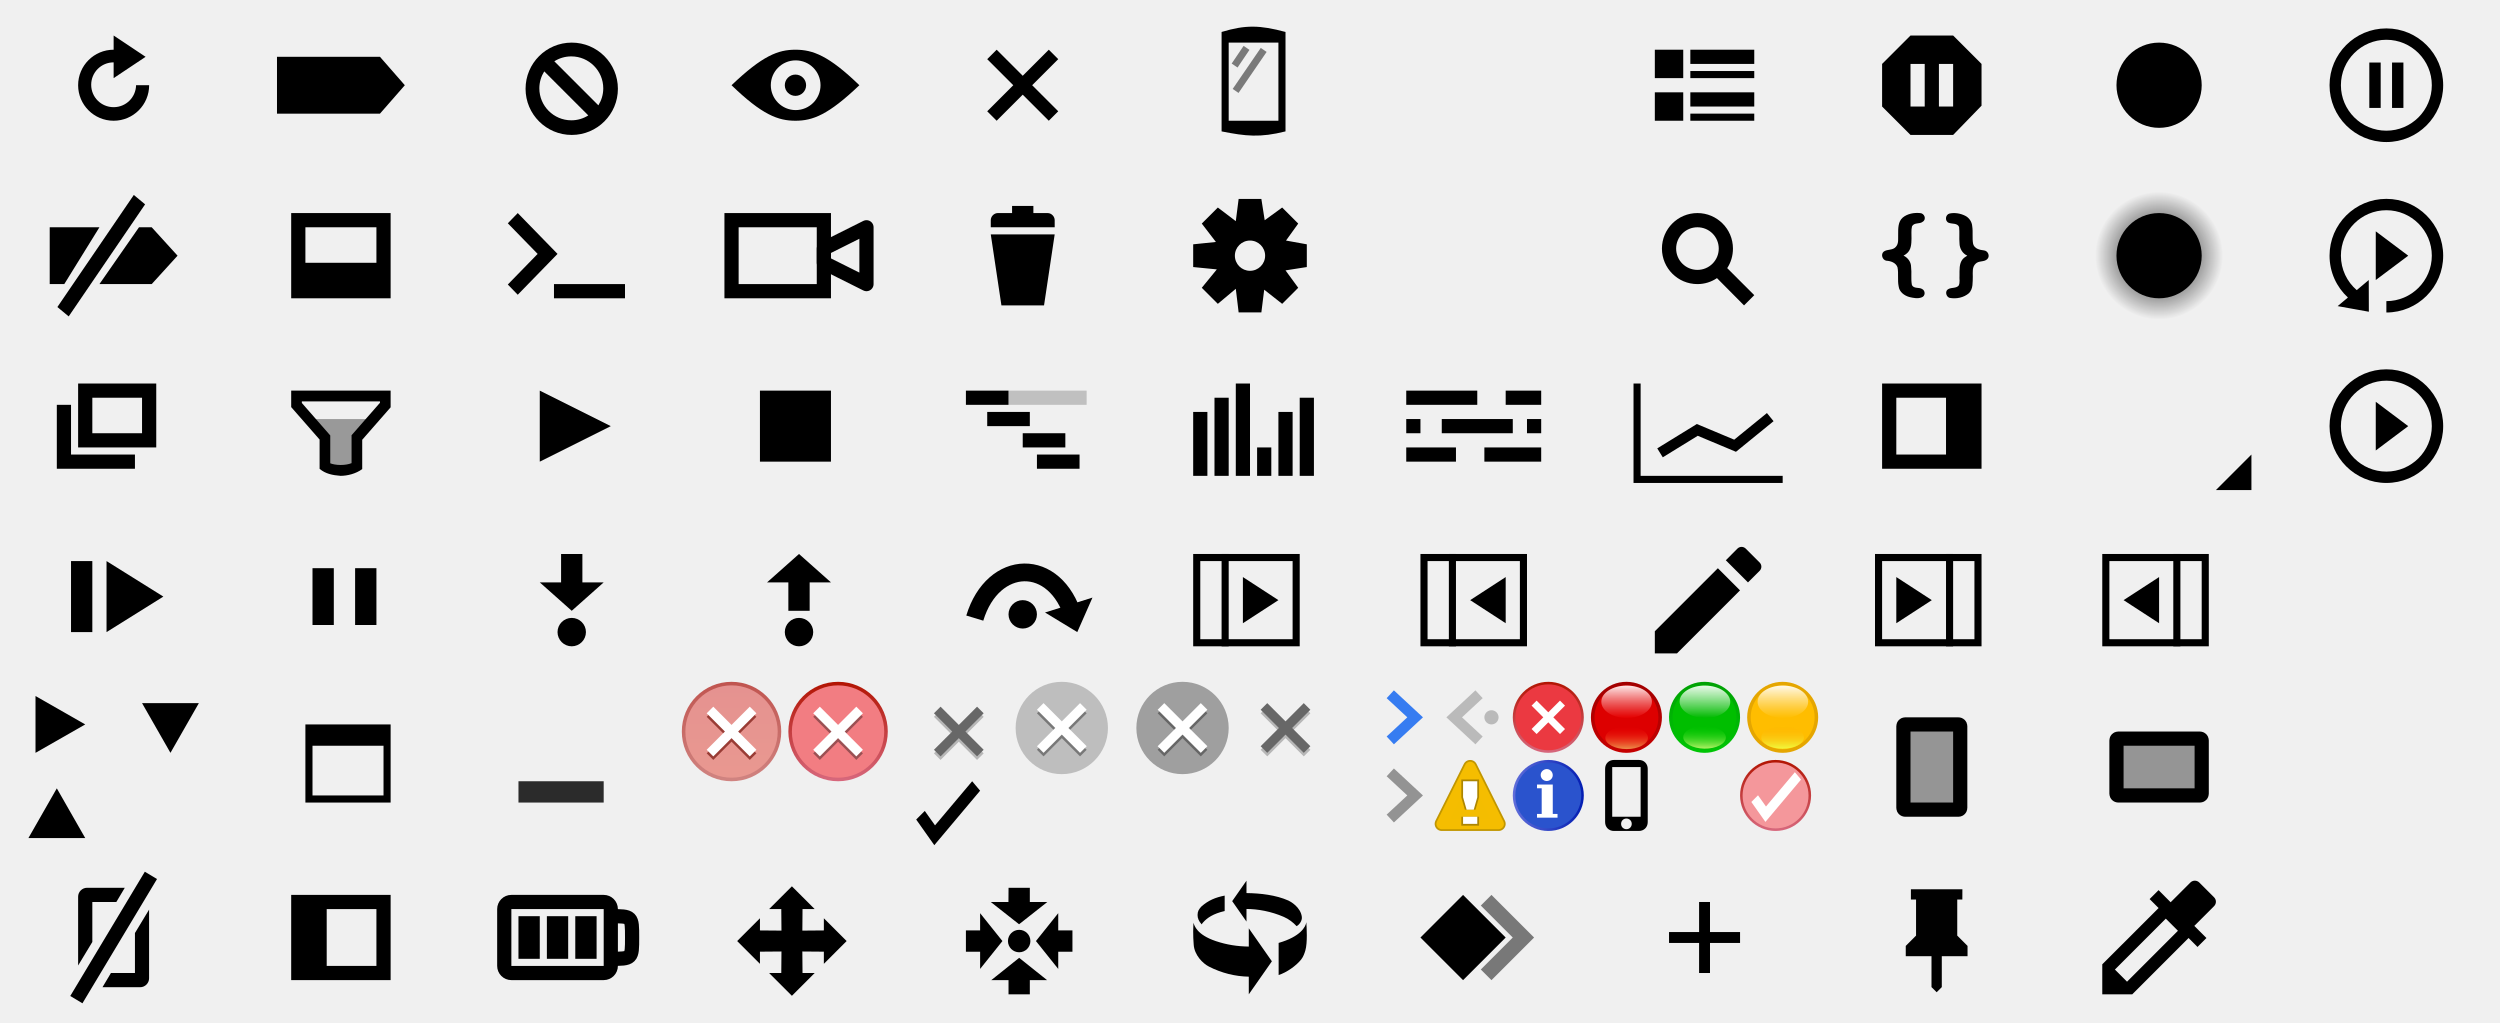
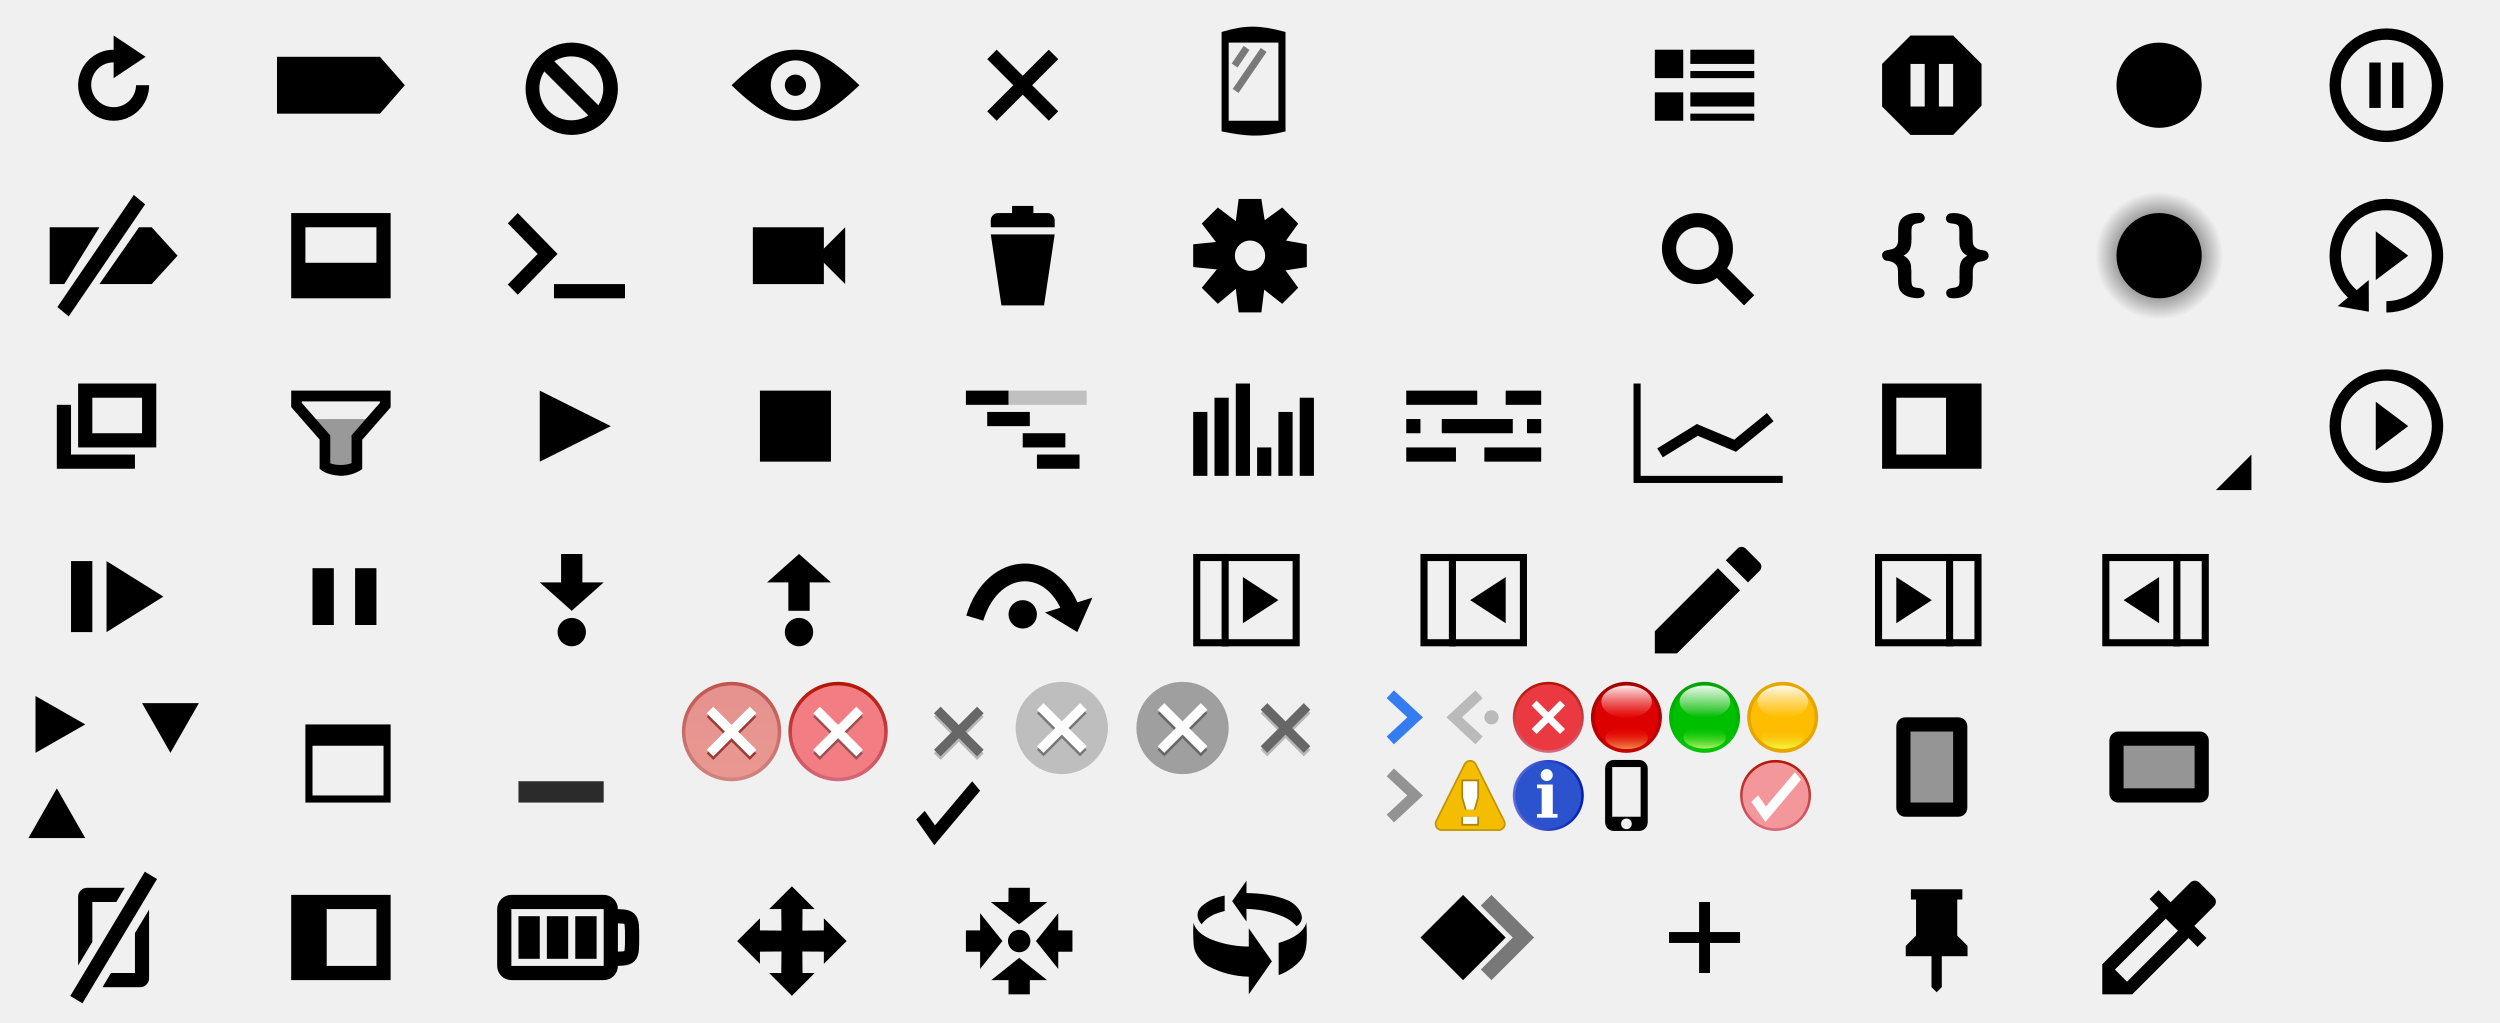
<svg xmlns="http://www.w3.org/2000/svg" xmlns:xlink="http://www.w3.org/1999/xlink" height="144" version="1.1" width="352" xml:space="preserve" id="svg3395">
  <defs id="defs3400">
    <linearGradient id="a">
      <stop offset="0" stop-color="#606eda" id="stop3403" />
      <stop offset="1" stop-color="#021db2" id="stop3405" />
    </linearGradient>
    <linearGradient id="b">
      <stop offset="0" stop-color="#e59290" id="stop3408" />
      <stop offset="1" stop-color="#e99890" id="stop3410" />
    </linearGradient>
    <linearGradient id="c">
      <stop offset="0" stop-color="#c0544f" id="stop3413" />
      <stop offset="1" stop-color="#d08481" id="stop3415" />
    </linearGradient>
    <linearGradient id="d">
      <stop offset="0" stop-color="#ffa801" stop-opacity="0" id="stop3418" />
      <stop offset="1" stop-color="#f0fb3d" id="stop3420" />
    </linearGradient>
    <linearGradient id="e">
      <stop offset="0" stop-color="#ffbd00" stop-opacity="0.65" id="stop3423" />
      <stop offset="1" stop-color="#fff" stop-opacity="0.91" id="stop3425" />
    </linearGradient>
    <linearGradient id="f">
      <stop offset="0" stop-color="#00d600" stop-opacity="0" id="stop3428" />
      <stop offset="1" stop-color="#d8fc7b" stop-opacity="0.81" id="stop3430" />
    </linearGradient>
    <linearGradient id="g">
      <stop offset="0" stop-color="#00ba00" id="stop3433" />
      <stop offset="1" stop-color="#fff" stop-opacity="0.91" id="stop3435" />
    </linearGradient>
    <linearGradient id="h">
      <stop offset="0" stop-color="#00a104" id="stop3438" />
      <stop offset="1" stop-color="#00c605" id="stop3440" />
    </linearGradient>
    <linearGradient id="i">
      <stop offset="0" stop-color="#f00" stop-opacity="0" id="stop3443" />
      <stop offset="1" stop-color="#f0cb68" stop-opacity="0.71" id="stop3445" />
    </linearGradient>
    <linearGradient id="j">
      <stop offset="0" stop-color="#e60000" stop-opacity="0.65" id="stop3448" />
      <stop offset="1" stop-color="#fff" stop-opacity="0.91" id="stop3450" />
    </linearGradient>
    <linearGradient id="k">
      <stop offset="0" stop-color="#a10000" id="stop3453" />
      <stop offset="1" stop-color="#c60000" id="stop3455" />
    </linearGradient>
    <linearGradient id="l">
      <stop offset="0" stop-color="#d7687d" id="stop3458" />
      <stop offset="1" stop-color="#b21402" id="stop3460" />
    </linearGradient>
    <radialGradient cx="0" cy="0" fx="0" fy="0" gradientTransform="matrix(18,0,0,-18,680,341)" gradientUnits="userSpaceOnUse" id="z" r="1" spreadMethod="pad">
      <stop offset="0" id="stop3463" />
      <stop offset="1" stop-opacity="0" id="stop3465" />
    </radialGradient>
    <radialGradient cx="0" cy="0" fx="0" fy="0" gradientTransform="matrix(9,0,0,9,304,36)" gradientUnits="userSpaceOnUse" id="A" r="1" spreadMethod="pad" xlink:href="#z" />
    <linearGradient gradientTransform="matrix(0,-0.5833333,-0.5833333,0,118,110)" gradientUnits="userSpaceOnUse" id="m" x1="0" x2="24" xlink:href="#l" y1="0" y2="0" />
    <linearGradient gradientTransform="matrix(0,1,-1,0,206,0)" gradientUnits="userSpaceOnUse" id="n" x1="96.5" x2="109.5" xlink:href="#b" y1="103" y2="103" />
    <linearGradient gradientTransform="matrix(0,1,-1,0,207,-17)" gradientUnits="userSpaceOnUse" id="o" x1="113" x2="127" xlink:href="#c" y1="104" y2="104" />
    <linearGradient gradientTransform="matrix(0,-0.4166667,-0.4166667,0,218,106)" gradientUnits="userSpaceOnUse" id="p" x1="0" x2="24" xlink:href="#l" y1="0" y2="0" />
    <linearGradient gradientTransform="matrix(0.7142857,0,0,0.7142857,132.2857,37.71429)" gradientUnits="userSpaceOnUse" id="q" x1="113" x2="127" xlink:href="#a" y1="104" y2="104" />
    <linearGradient gradientTransform="matrix(0,1.37931,-1.300813,0,363.0846,-218.3534)" gradientUnits="userSpaceOnUse" id="r" x1="227.875" x2="235.125" xlink:href="#k" y1="103.156" y2="103.156" />
    <linearGradient gradientTransform="matrix(0,-0.6293104,0.9268293,0,133.469,244.5285)" gradientUnits="userSpaceOnUse" id="s" x1="227.875" x2="235.125" xlink:href="#j" y1="103.156" y2="103.156" />
    <linearGradient gradientTransform="matrix(0,0.4396552,0.7804878,0,148.4874,2.120632)" gradientUnits="userSpaceOnUse" id="t" x1="227.875" x2="235.125" xlink:href="#i" y1="103.156" y2="103.156" />
    <linearGradient gradientTransform="matrix(-0.01506784,1.37921,-1.300718,-0.01421029,377.6654,-216.8212)" gradientUnits="userSpaceOnUse" id="u" x1="227.875" x2="235.125" xlink:href="#h" y1="103.156" y2="103.156" />
    <linearGradient gradientTransform="matrix(0.00687469,-0.6292645,0.9267618,0.01012483,142.8651,243.4433)" gradientUnits="userSpaceOnUse" id="v" x1="227.875" x2="235.125" xlink:href="#g" y1="103.156" y2="103.156" />
    <linearGradient gradientTransform="matrix(-0.00480288,0.4396232,0.780431,0.00852617,160.6027,1.160325)" gradientUnits="userSpaceOnUse" id="w" x1="227.875" x2="235.125" xlink:href="#f" y1="103.156" y2="103.156" />
    <linearGradient gradientTransform="matrix(0,-0.6293104,0.9268293,0,155.469,244.5285)" gradientUnits="userSpaceOnUse" id="x" x1="227.875" x2="235.125" xlink:href="#e" y1="103.156" y2="103.156" />
    <linearGradient gradientTransform="matrix(0,0.4396552,0.7804878,0,170.4433,2.076437)" gradientUnits="userSpaceOnUse" id="y" x1="227.875" x2="235.125" xlink:href="#d" y1="103.156" y2="103.156" />
    <linearGradient xlink:href="#l-0" id="linearGradient3239" gradientUnits="userSpaceOnUse" gradientTransform="matrix(0,-0.4166667,-0.4166667,0,250,117)" x1="0" y1="0" x2="24" y2="0" />
    <linearGradient id="l-0">
      <stop offset="0" stop-color="#d7687d" id="stop3458-8" />
      <stop offset="1" stop-color="#b21402" id="stop3460-8" />
    </linearGradient>
  </defs>
  <path d="M 57,12 53.5,8 39,8 l 0,8 14.5,0" id="path3481" />
  <path d="M 25,36 21.36,32 19.57,32 14,40 21.36,40 25,36 z" id="path3483" />
  <path d="M 7,32 7,40 9.05,40 14,32 7,32 z" id="path3485" />
  <path d="M 9.67,44.55 8.08,43.23 18.84,27.45 20.43,28.77 9.67,44.55 z" id="path3487" />
  <path d="m 16,5 0,2 c -2.76,0 -5,2.24 -5,5 0,2.76 2.24,5 5,5 2.76,0 5,-2.24 5,-5 l -1.84,0 c -0.04,1.72 -1.43,3.09 -3.16,3.09 -1.75,0 -3.16,-1.4 -3.16,-3.15 0,-1.75 1.41,-3.16 3.16,-3.16 L 16,11 20.5,8 16,5 z" id="path3489" />
  <path d="m 53,37 -10,0 0,-5 10,0 0,5 z m -12,5 14,0 0,-12 -14,0 0,12 z" id="path3491" />
  <path d="m 10,57 -2,0 0,9 11,0 0,-2 -9,0 z" id="path3493" />
  <path d="m 13,56 7,0 0,5 -7,0 z m -2,-2 0,9 11,0 0,-9 z" id="path3495" />
  <path d="m 71.5,31.44 4.2,4.31 -4.2,4.31 1.4,1.44 5.6,-5.75 L 72.9,30 z" id="path3499" />
  <path d="m 88,42 -10,0 0,-2 10,0 0,2 z" id="path3503" />
  <path d="m 80.44,16.94 c -2.48,0 -4.5,-2.02 -4.5,-4.5 0,-0.88 0.26,-1.7 0.69,-2.39 l 6.2,6.2 c -0.69,0.44 -1.51,0.69 -2.39,0.69 m 4.5,-4.5 c 0,0.88 -0.26,1.7 -0.69,2.39 l -6.2,-6.2 c 0.69,-0.44 1.51,-0.69 2.39,-0.69 2.48,0 4.5,2.02 4.5,4.5 M 80.5,6 C 76.91,6 74,8.91 74,12.5 74,16.09 76.91,19 80.5,19 84.09,19 87,16.09 87,12.5 87,8.91 84.09,6 80.5,6" id="path3505" />
  <path d="m 117,65 -10,0 0,-10 10,0 0,10 z" id="path3507" />
  <path d="M 149,8.33 147.67,7 144,10.67 140.33,7 139,8.33 142.67,12 139,15.67 140.33,17 144,13.33 147.67,17 149,15.67 145.33,12 149,8.33 z" id="path3509" />
  <path d="m 44,59 2,3 0,4 4,0 0,-4 2,-3 z" id="path3511" style="opacity:0.5;fill:#424242" />
  <path d="m 46.5,65.23 c 0.32,0.13 0.84,0.24 1.47,0.24 0.59,0 1.14,-0.1 1.53,-0.26 l 0,-3.93 4,-4.57 0,-0.19 -11,0 0,0.22 4,4.57 0,3.93 z M 47.97,67 C 46.81,66.91 45.82,66.71 45,66.01 l 0,-4.12 -4,-4.57 0,-2.32 14,0 0,2.35 -4,4.57 0,4.13 c -0.92,0.67 -2.1,0.94 -3.03,0.95" id="path3513" />
  <path d="M 86,60 76,55 76,65" id="path3515" />
  <path d="m 153,57 -11,0 0,-2 11,0 0,2 z" id="path3517" style="opacity:0.2" />
  <path d="m 142,57 -6,0 0,-2 6,0 0,2 z" id="path3519" />
  <path d="m 145,60 -6,0 0,-2 6,0 0,2 z" id="path3521" />
  <path d="m 150,63 -6,0 0,-2 6,0 0,2 z" id="path3523" />
  <path d="m 152,66 -6,0 0,-2 6,0 0,2 z" id="path3525" />
  <path d="m 170,67 -2,0 0,-9 2,0 0,9 z" id="path3527" />
  <path d="m 173,67 -2,0 0,-11 2,0 0,11 z" id="path3529" />
  <path d="m 176,67 -2,0 0,-13 2,0 0,13 z" id="path3531" />
  <path d="m 179,67 -2,0 0,-4 2,0 0,4 z" id="path3533" />
  <path d="m 182,67 -2,0 0,-9 2,0 0,9 z" id="path3535" />
  <path d="m 185,67 -2,0 0,-11 2,0 0,11 z" id="path3537" />
  <path d="m 208,57 -10,0 0,-2 10,0 0,2 z" id="path3539" />
  <path d="m 217,57 -5,0 0,-2 5,0 0,2 z" id="path3541" />
  <path d="m 200,61 -2,0 0,-2 2,0 0,2 z" id="path3543" />
  <path d="m 213,61 -10,0 0,-2 10,0 0,2 z" id="path3545" />
  <path d="m 217,61 -2,0 0,-2 2,0 0,2 z" id="path3547" />
  <path d="m 205,65 -7,0 0,-2 7,0 0,2 z" id="path3549" />
  <path d="m 217,65 -8,0 0,-2 8,0 0,2 z" id="path3551" />
  <path d="m 274,64 -7,0 0,-8 7,0 0,8 z m -9,2 14,0 0,-12 -14,0 0,12 z" id="path3553" />
  <path d="m 298,12 c 0,3.31 2.69,6 6,6 3.31,0 6,-2.69 6,-6 0,-3.31 -2.69,-6 -6,-6 -3.31,0 -6,2.69 -6,6" id="path3555" />
  <path d="m 295,36 c 0,4.97 4.03,9 9,9 l 0,0 c 4.97,0 9,-4.03 9,-9 l 0,0 c 0,-4.97 -4.03,-9 -9,-9 l 0,0 c -4.97,0 -9,4.03 -9,9" id="path3557" style="fill:url(#A)" />
  <path d="m 298,36 c 0,3.31 2.69,6 6,6 3.31,0 6,-2.69 6,-6 0,-3.31 -2.69,-6 -6,-6 -3.31,0 -6,2.69 -6,6" id="path3559" />
  <path d="m 239,30 c -2.76,0 -5,2.24 -5,5 0,2.76 2.24,5 5,5 1.03,0 1.96,-0.31 2.75,-0.84 L 245.56,43 247,41.56 243.19,37.75 C 243.71,36.96 244,36.02 244,35 c 0,-2.76 -2.24,-5 -5,-5 z m 0,2 c 1.66,0 3,1.34 3,3 0,1.66 -1.34,3 -3,3 -1.66,0 -3,-1.34 -3,-3 0,-1.66 1.34,-3 3,-3 z" id="path3561" />
  <path d="m 233.73,63.76 5.25,-3.23 5.32,2.23 4.95,-4.03" stroke-miterlimit="10" id="path3563" style="fill:none;stroke:#000000;stroke-width:1.48;stroke-miterlimit:10" />
  <path d="m 231,67 0,-13 -1,0 0,14 21,0 0,-1 z" id="path3565" />
  <path d="m 237,11 -4,0 0,-4 4,0 0,4 z" id="path3567" />
  <path d="m 247,9 -9,0 0,-2 9,0 0,2 z" id="path3569" />
  <path d="m 247,11 -9,0 0,-1 9,0 0,1 z" id="path3571" />
  <path d="m 247,15 -9,0 0,-2 9,0 0,2 z" id="path3573" />
  <path d="m 237,17 -4,0 0,-4 4,0 0,4 z" id="path3575" />
  <path d="m 247,17 -9,0 0,-1 9,0 0,1 z" id="path3577" />
  <path d="m 176,38.13 c -1.18,0 -2.13,-0.96 -2.13,-2.13 0,-1.18 0.96,-2.13 2.13,-2.13 1.18,0 2.13,0.96 2.13,2.13 0,1.18 -0.96,2.13 -2.13,2.13 m 8,-3.73 -2.93,-0.53 1.72,-2.39 -2.26,-2.26 -2.46,1.79 -0.47,-3 -3.2,0 -0.4,3.13 -2.53,-1.92 -2.26,2.26 1.99,2.59 -3.2,0.33 0,3.2 3.33,0.33 -2.12,2.59 2.26,2.26 2.53,-2.12 0.4,3.33 3.2,0 0.4,-3.2 2.53,1.99 2.26,-2.26 -1.79,-2.45 3,-0.47 0,-3.2 z" id="path3579" />
  <path d="m 268.01,35.99 c 0.61,0.28 1.07,0.9 1.07,1.58 0.11,0.85 -0.05,1.72 0.12,2.57 0.27,0.54 1,0.28 1.43,0.55 0.49,0.24 0.48,1.01 -0.06,1.18 -0.56,0.22 -1.18,0.08 -1.74,-0.05 -0.71,-0.2 -1.41,-0.72 -1.5,-1.5 -0.18,-0.89 0.01,-1.8 -0.16,-2.68 -0.22,-0.64 -0.94,-0.9 -1.57,-0.93 -0.58,-0.1 -0.83,-0.94 -0.35,-1.3 0.51,-0.35 1.26,-0.14 1.69,-0.66 0.44,-0.48 0.29,-1.18 0.32,-1.78 0,-0.81 -0.02,-1.77 0.65,-2.34 0.66,-0.54 1.58,-0.71 2.41,-0.63 0.63,0 0.98,0.87 0.4,1.22 -0.44,0.37 -1.2,0.06 -1.51,0.65 -0.14,0.56 -0.05,1.15 -0.07,1.73 -0.01,0.75 -0.05,1.64 -0.72,2.13 -0.12,0.1 -0.26,0.19 -0.4,0.26" id="path3581" />
  <path d="m 276.98,35.99 c -0.67,-0.3 -1.08,-1.02 -1.08,-1.75 -0.07,-0.76 0.03,-1.52 -0.06,-2.28 -0.24,-0.58 -0.98,-0.4 -1.46,-0.59 -0.59,-0.24 -0.48,-1.18 0.14,-1.31 0.73,-0.15 1.52,-0.01 2.18,0.32 0.56,0.28 0.95,0.86 0.99,1.48 0.13,0.83 -0.03,1.68 0.13,2.5 0.2,0.68 0.94,0.83 1.54,0.9 0.56,0.07 0.86,0.8 0.46,1.21 -0.44,0.46 -1.2,0.2 -1.65,0.66 -0.51,0.46 -0.4,1.21 -0.4,1.83 -0.03,0.78 0.06,1.69 -0.52,2.3 -0.74,0.65 -1.8,0.86 -2.75,0.68 -0.52,-0.16 -0.69,-1.01 -0.15,-1.25 0.44,-0.23 1.02,-0.08 1.41,-0.45 0.26,-0.45 0.09,-0.98 0.14,-1.47 0.01,-0.76 -0.07,-1.63 0.43,-2.26 0.18,-0.21 0.42,-0.37 0.66,-0.51" id="path3583" />
  <path d="m 275,15 -2,0 0,-6 2,0 z m -4,0 -2,0 0,-6 2,0 z m 4,-10 -6,0 -4,4 0,6 4,4 6,0 4,-4.12 0,-5.88 z" id="path3585" />
  <path d="m 112.03,15.5 c -1.93,0 -3.5,-1.57 -3.5,-3.5 0,-1.93 1.57,-3.5 3.5,-3.5 1.93,0 3.5,1.57 3.5,3.5 0,1.93 -1.57,3.5 -3.5,3.5 M 112,7 c -2.44,0 -4.63,0.83 -9,5 4.31,4.17 6.56,5 9,5 2.44,0 4.63,-0.83 9,-5 -4.31,-4.17 -6.56,-5 -9,-5" id="path3587" />
  <path d="m 110.5,12 c 0,0.83 0.67,1.5 1.5,1.5 0.83,0 1.5,-0.67 1.5,-1.5 0,-0.83 -0.67,-1.5 -1.5,-1.5 -0.83,0 -1.5,0.67 -1.5,1.5" id="path3589" />
  <path d="m 139.5,33 9,0 -1.5,10 -6,0" id="path3591" />
  <path d="m 147.5,30 -2,0 0,-1 -3,0 0,1 -2,0 c -0.55,0 -1,0.48 -1,1 l 0,1 1,0 7,0 1,0 0,-1 c 0,-0.52 -0.45,-1 -1,-1" id="path3593" />
  <path d="m 317,69 0,-5 -5,5 5,0 z" id="path3595" />
  <path d="m 23,84 -8,-5 0,10" id="path3597" />
  <path d="m 13,89 -3,0 0,-10 3,0 0,10 z" id="path3599" />
  <path d="m 47,88 -3,0 0,-8 3,0 0,8 z" id="path3601" />
  <path d="m 53,88 -3,0 0,-8 3,0 0,8 z" id="path3603" />
  <path d="m 78.5,89 c 0,1.1 0.9,2 2,2 1.1,0 2,-0.9 2,-2 0,-1.1 -0.9,-2 -2,-2 -1.1,0 -2,0.9 -2,2" id="path3605" />
  <path d="m 79,78 0,4 -3,0 4.5,4 4.5,-4 -3,0 0,-4 -3,0 z" id="path3607" />
  <path d="m 110.5,89 c 0,1.1 0.9,2 2,2 1.1,0 2,-0.9 2,-2 0,-1.1 -0.9,-2 -2,-2 -1.1,0 -2,0.9 -2,2" id="path3609" />
  <path d="m 112.5,78 -4.5,4 3,0 0,4 3,0 0,-4 3,0 -4.5,-4 z" id="path3611" />
  <path d="m 142,86.5 c 0,1.1 0.9,2 2,2 1.1,0 2,-0.9 2,-2 0,-1.1 -0.9,-2 -2,-2 -1.1,0 -2,0.9 -2,2" id="path3613" />
  <path d="m 137.25,87.03 c 2.55,-8.43 11.4,-8.73 13.94,0" id="path3615" style="fill:none;stroke:#000000;stroke-width:2.5" />
  <path d="m 151.68,89 -4.54,-2.76 6.68,-2.1" id="path3617" />
  <path d="m 12,102 -7,-4 0,8" id="path3619" />
  <path d="m 24,106 4,-7 -8,0" id="path3621" />
  <path d="m 8,111 4,7 -8,0" id="path3623" />
  <path d="m 54,105 0,7 -10,0 0,-7 z m 1,8 0,-11 -12,0 0,11 z" id="path3625" />
  <rect height="3" ry="0" width="12" x="73" y="110" id="rect3627" style="opacity:0.82" />
  <rect height="12" width="14" x="168.5" y="78.5" id="rect3629" style="fill:none;stroke:#000000" />
  <path d="m 180,84.5 -5,-3.25 0,6.5" id="path3631" />
  <rect height="13" width="1" x="172" y="78" id="rect3633" />
  <rect height="12" width="14" x="200.5" y="78.5" id="rect3635" style="fill:none;stroke:#000000" />
  <path d="m 207,84.5 5,-3.25 0,6.5" id="path3637" />
  <rect height="13" width="1" x="204" y="78" id="rect3639" />
  <rect height="12" width="14" x="264.5" y="78.5" id="rect3641" style="fill:none;stroke:#000000" />
  <path d="m 272,84.5 -5,-3.25 0,6.5" id="path3643" />
  <rect height="13" width="1" x="274" y="78" id="rect3645" />
  <rect height="12" width="14" x="296.5" y="78.5" id="rect3647" style="fill:none;stroke:#000000" />
  <path d="m 299,84.5 5,-3.25 0,6.5" id="path3649" />
  <rect height="13" width="1" x="306" y="78" id="rect3651" />
  <path d="m 118,96 c -3.87,0 -7,3.13 -7,7 0,3.87 3.13,7 7,7 3.87,0 7,-3.13 7,-7 0,-3.87 -3.13,-7 -7,-7" id="path3653" style="fill:url(#m)" />
  <path d="m 111.5,103 c 0,3.59 2.91,6.5 6.5,6.5 3.59,0 6.5,-2.91 6.5,-6.5 0,-3.59 -2.91,-6.5 -6.5,-6.5 -3.59,0 -6.5,2.91 -6.5,6.5" id="path3655" style="fill:#f27d82" />
  <path d="m 121.5,100.93 -0.93,-0.93 -2.57,2.57 -2.57,-2.57 -0.93,0.93 2.57,2.57 -2.57,2.57 0.93,0.93 2.57,-2.57 2.57,2.57 0.93,-0.93 -2.57,-2.57 2.57,-2.57 z" id="path3657" style="fill-opacity:0.36" />
  <path d="m 121.5,100.43 -0.93,-0.93 -2.57,2.57 -2.57,-2.57 -0.93,0.93 2.57,2.57 -2.57,2.57 0.93,0.93 2.57,-2.57 2.57,2.57 0.93,-0.93 -2.57,-2.57 2.57,-2.57 z" id="path3659" style="fill:#ffffff" />
  <path d="m 138.5,100.93 -0.93,-0.93 -2.57,2.57 -2.57,-2.57 -0.93,0.93 2.57,2.57 -2.57,2.57 0.93,0.93 2.57,-2.57 2.57,2.57 0.93,-0.93 -2.57,-2.57 2.57,-2.57 z" id="path3661" style="fill-opacity:0.24" />
  <path d="m 138.5,100.43 -0.93,-0.93 -2.57,2.57 -2.57,-2.57 -0.93,0.93 2.57,2.57 -2.57,2.57 0.93,0.93 2.57,-2.57 2.57,2.57 0.93,-0.93 -2.57,-2.57 2.57,-2.57 z" id="path3663" style="fill:#676767" />
  <path d="m 103,110 c 3.87,0 7,-3.13 7,-7 0,-3.87 -3.13,-7 -7,-7 -3.87,0 -7,3.13 -7,7 0,3.87 3.13,7 7,7" id="path3665" style="fill:url(#o)" />
  <path d="m 103,96.5 c -3.59,0 -6.5,2.91 -6.5,6.5 0,3.59 2.91,6.5 6.5,6.5 3.59,0 6.5,-2.91 6.5,-6.5 0,-3.59 -2.91,-6.5 -6.5,-6.5" id="path3667" style="fill:url(#n)" />
  <path d="m 106.5,100.93 -0.93,-0.93 -2.57,2.57 -2.57,-2.57 -0.93,0.93 2.57,2.57 -2.57,2.57 0.93,0.93 2.57,-2.57 2.57,2.57 0.93,-0.93 -2.57,-2.57 2.57,-2.57 z" id="path3669" style="fill:#993c35" />
  <path d="m 106.5,100.43 -0.93,-0.93 -2.57,2.57 -2.57,-2.57 -0.93,0.93 2.57,2.57 -2.57,2.57 0.93,0.93 2.57,-2.57 2.57,2.57 0.93,-0.93 -2.57,-2.57 2.57,-2.57 z" id="path3671" style="fill:#ffffff" />
  <path d="m 143,102.5 c 0,3.59 2.91,6.5 6.5,6.5 3.59,0 6.5,-2.91 6.5,-6.5 0,-3.59 -2.91,-6.5 -6.5,-6.5 -3.59,0 -6.5,2.91 -6.5,6.5" id="path3673" style="fill:#bebebe" />
  <path d="m 153,100.43 -0.93,-0.93 -2.57,2.57 -2.57,-2.57 -0.93,0.93 2.57,2.57 -2.57,2.57 0.93,0.93 2.57,-2.57 2.57,2.57 0.93,-0.93 -2.57,-2.57 2.57,-2.57 z" id="path3675" style="fill-opacity:0.37" />
  <path d="M 153,99.93 152.07,99 149.5,101.57 146.93,99 146,99.93 l 2.57,2.57 -2.57,2.57 0.93,0.93 2.57,-2.57 2.57,2.57 0.93,-0.93 -2.57,-2.57 2.57,-2.57 z" id="path3677" style="fill:#ffffff" />
  <path d="m 160,102.5 c 0,3.59 2.91,6.5 6.5,6.5 3.59,0 6.5,-2.91 6.5,-6.5 0,-3.59 -2.91,-6.5 -6.5,-6.5 -3.59,0 -6.5,2.91 -6.5,6.5" id="path3679" style="fill:#9f9f9f" />
  <path d="m 170,100.43 -0.93,-0.93 -2.57,2.57 -2.57,-2.57 -0.93,0.93 2.57,2.57 -2.57,2.57 0.93,0.93 2.57,-2.57 2.57,2.57 0.93,-0.93 -2.57,-2.57 2.57,-2.57 z" id="path3681" style="fill-opacity:0.36" />
  <path d="M 170,99.93 169.07,99 166.5,101.57 163.93,99 163,99.93 l 2.57,2.57 -2.57,2.57 0.93,0.93 2.57,-2.57 2.57,2.57 0.93,-0.93 -2.57,-2.57 2.57,-2.57 z" id="path3683" style="fill:#ffffff" />
  <path d="m 184.5,100.43 -0.93,-0.93 -2.57,2.57 -2.57,-2.57 -0.93,0.93 2.57,2.57 -2.57,2.57 0.93,0.93 2.57,-2.57 2.57,2.57 0.93,-0.93 -2.57,-2.57 2.57,-2.57 z" id="path3685" style="fill-opacity:0.24" />
  <path d="M 184.5,99.93 183.57,99 181,101.57 178.43,99 l -0.93,0.93 2.57,2.57 -2.57,2.57 0.93,0.93 2.57,-2.57 2.57,2.57 0.93,-0.93 -2.57,-2.57 2.57,-2.57 z" id="path3687" style="fill:#676767" />
  <path d="m 131.65,116.21 -1.44,-2.03 -1.21,1.21 2.55,3.61 6.45,-7.67 -1.12,-1.33 z" id="path3689" />
  <path d="m 195.75,97.75 3.5,3.25 -3.5,3.25" id="path3691" style="fill:none;stroke:#367cf1;stroke-width:1.5" />
  <path d="m 195.75,108.75 3.5,3.25 -3.5,3.25" id="path3693" style="fill:none;stroke:#939393;stroke-width:1.5" />
  <path d="m 209,101 c 0,0.55 0.45,1 1,1 0.55,0 1,-0.45 1,-1 0,-0.55 -0.45,-1 -1,-1 -0.55,0 -1,0.45 -1,1" id="path3695" style="fill:#bababa" />
  <path d="m 208.25,97.75 -3.5,3.25 3.5,3.25" id="path3697" style="fill:none;stroke:#bababa;stroke-width:1.5" />
  <path d="m 218,96 c -2.76,0 -5,2.24 -5,5 0,2.76 2.24,5 5,5 2.76,0 5,-2.24 5,-5 0,-2.76 -2.24,-5 -5,-5" id="path3699" style="fill:url(#p)" />
  <path d="m 213.36,101 c 0,2.56 2.08,4.64 4.64,4.64 2.56,0 4.64,-2.08 4.64,-4.64 0,-2.56 -2.08,-4.64 -4.64,-4.64 -2.56,0 -4.64,2.08 -4.64,4.64" id="path3701" style="fill:#eb3941" />
  <path d="m 216,99 4,4" id="path3703" style="stroke:#ffffff" />
  <path d="m 220,99 -4,4" id="path3705" style="stroke:#ffffff" />
  <path d="m 203,116 4,-8 4,8 z" id="path3707" style="stroke:#c19600;stroke-width:2;stroke-linejoin:round" />
  <path d="m 203,116 4,-8 4,8 z" id="path3709" style="fill:#f4bd00;stroke:#f5bd00;stroke-width:1.5;stroke-linejoin:round" />
  <path d="m 205.75,109.75 2.5,0 0,2.5 -0.5,1.75 -1.5,0 -0.5,-1.75 0,-2.5 m 0,5.25 2.5,0 0,1.25 -2.5,0" id="path3711" style="fill:#ad8601" />
  <path d="m 206,110 2,0 0,2.25 -0.5,1.75 -1,0 -0.5,-1.75 0,-2.25 m 0,5 2,0 0,1 -2,0" id="path3713" style="fill:#ffffff" />
  <path d="m 229,106 c -2.76,0 -5,-2.24 -5,-5 0,-2.76 2.24,-5 5,-5 2.76,0 5,2.24 5,5 0,2.76 -2.24,5 -5,5 z" id="path3715" style="fill:url(#r)" />
  <path d="m 233.5,101 c 0,2.49 -2.01,4.5 -4.5,4.5 -2.49,0 -4.5,-2.01 -4.5,-4.5 0,-2.49 2.01,-4.5 4.5,-4.5 2.49,0 4.5,2.01 4.5,4.5 z" id="path3717" style="fill:#dd0000" />
  <path d="m 229.03,96.53 c 1.97,0 3.56,1.02 3.56,2.28 0,1.26 -1.59,2.28 -3.56,2.28 -1.97,0 -3.56,-1.02 -3.56,-2.28 0,-1.26 1.59,-2.28 3.56,-2.28 z" id="path3719" style="fill:url(#s)" />
  <path d="m 229.03,105.47 c 1.66,0 3,-0.71 3,-1.59 0,-0.88 -1.34,-1.59 -3,-1.59 -1.66,0 -3,0.71 -3,1.59 0,0.88 1.34,1.59 3,1.59 z" id="path3721" style="fill:url(#t)" />
  <path d="m 239.95,106 c -2.76,-0.03 -4.98,-2.29 -4.95,-5.05 0.03,-2.76 2.29,-4.98 5.05,-4.95 2.76,0.03 4.98,2.29 4.95,5.05 -0.03,2.76 -2.29,4.98 -5.05,4.95 z" id="path3723" style="fill:url(#u)" />
  <path d="m 244.5,101.05 c -0.03,2.49 -2.06,4.48 -4.55,4.45 -2.49,-0.03 -4.48,-2.06 -4.45,-4.55 0.03,-2.49 2.06,-4.48 4.55,-4.45 2.49,0.03 4.48,2.06 4.45,4.55 z" id="path3725" style="fill:#00be00" />
  <path d="m 240.08,96.53 c 1.97,0.02 3.55,1.06 3.54,2.32 -0.01,1.26 -1.62,2.26 -3.59,2.24 -1.97,-0.02 -3.55,-1.06 -3.54,-2.32 0.01,-1.26 1.62,-2.26 3.59,-2.24 z" id="path3727" style="fill:url(#v)" />
  <path d="m 239.98,105.41 c 1.66,0.02 3.01,-0.68 3.02,-1.56 0.01,-0.88 -1.33,-1.61 -2.98,-1.63 -1.66,-0.02 -3.01,0.68 -3.02,1.56 -0.01,0.88 1.33,1.61 2.98,1.63 z" id="path3729" style="fill:url(#w)" />
  <path d="m 251,106 c -2.76,0 -5,-2.24 -5,-5 0,-2.76 2.24,-5 5,-5 2.76,0 5,2.24 5,5 0,2.76 -2.24,5 -5,5 z" id="path3731" style="fill:#e5a600" />
  <path d="m 255.5,101 c 0,2.49 -2.01,4.5 -4.5,4.5 -2.49,0 -4.5,-2.01 -4.5,-4.5 0,-2.49 2.01,-4.5 4.5,-4.5 2.49,0 4.5,2.01 4.5,4.5 z" id="path3733" style="fill:#ffbd00" />
  <path d="m 251.03,96.53 c 1.97,0 3.56,1.02 3.56,2.28 0,1.26 -1.59,2.28 -3.56,2.28 -1.97,0 -3.56,-1.02 -3.56,-2.28 0,-1.26 1.59,-2.28 3.56,-2.28 z" id="path3735" style="fill:url(#x)" />
  <path d="m 250.99,105.42 c 1.66,0 3,-0.71 3,-1.59 0,-0.88 -1.34,-1.59 -3,-1.59 -1.66,0 -3,0.71 -3,1.59 0,0.88 1.34,1.59 3,1.59 z" id="path3737" style="fill:url(#y)" />
  <rect height="12" rx="0.25" ry="0.25" style="fill-opacity:0.38;stroke:#000000;stroke-width:2;stroke-linejoin:round;stroke-miterlimit:0" width="8" x="268" y="102" id="rect3739" />
  <path d="m 218,107 c -2.76,0 -5,2.24 -5,5 0,2.76 2.24,5 5,5 2.76,0 5,-2.24 5,-5 0,-2.76 -2.24,-5 -5,-5" id="path3741" style="fill:url(#q)" />
  <path d="m 213.36,112 c 0,2.56 2.08,4.64 4.64,4.64 2.56,0 4.64,-2.08 4.64,-4.64 0,-2.56 -2.08,-4.64 -4.64,-4.64 -2.56,0 -4.64,2.08 -4.64,4.64" id="path3743" style="fill:#2a53cd" />
  <path d="m 216.93,109.14 c -0.03,-0.53 0.55,-0.97 1.06,-0.83 0.5,0.12 0.79,0.73 0.56,1.18 -0.2,0.44 -0.79,0.61 -1.2,0.36 -0.26,-0.14 -0.42,-0.42 -0.42,-0.71 z m 1.7,5.46 c 0.22,0 0.45,0 0.67,0 0,0.18 0,0.35 0,0.53 -0.96,0 -1.93,0 -2.89,0 0,-0.18 0,-0.35 0,-0.53 0.22,0 0.44,0 0.66,0 0,-1.2 0,-2.41 0,-3.61 -0.22,0 -0.44,0 -0.66,0 0,-0.18 0,-0.35 0,-0.53 0.74,0 1.48,0 2.22,0 0,1.38 0,2.76 0,4.14 z" id="path3745" style="fill:#ffffff" />
  <rect height="8" rx="0.25" ry="0.25" style="fill-opacity:0.38;stroke:#000000;stroke-width:2;stroke-linejoin:round;stroke-miterlimit:0" width="12" x="298" y="104" id="rect3747" />
  <path d="m 12.25,125 c -0.68,0 -1.25,0.57 -1.25,1.25 l 0,9.69 2,-3.31 0,-5.63 3.38,0 1.19,-2 -5.31,0 z m 8.75,3.06 -2,3.31 0,5.63 -3.38,0 -1.19,2 5.31,0 c 0.68,0 1.25,-0.57 1.25,-1.25 l 0,-9.69 z" id="path3749" style="stroke-width:2" />
  <path d="m 10.75,140.75 10.5,-17.5" id="path3751" style="fill:none;stroke:#000000;stroke-width:2" />
  <path d="m 46,128 7,0 0,8 -7,0 0,-8 z m 9,-2 -14,0 0,12 14,0 0,-12 z" id="path3753" />
  <rect height="6" width="3" x="73" y="129" id="rect3755" />
  <rect height="6" width="3" x="77" y="129" id="rect3757" />
  <rect height="6" width="3" x="81" y="129" id="rect3759" />
  <rect height="10" rx="1" ry="1" width="15" x="71" y="127" id="rect3761" style="fill:none;stroke:#000000;stroke-width:2;stroke-linejoin:round" />
  <path d="m 86,129 c 3,0 3,0 3,3 0,3 0,3 -3,3" id="path3763" style="fill:none;stroke:#000000;stroke-width:2" />
  <path d="m 227.25,107 c -0.7,0 -1.25,0.5 -1.25,1.25 l 0,7.5 c 0,0.7 0.5,1.25 1.25,1.25 l 3.5,0 c 0.7,0 1.25,-0.5 1.25,-1.25 l 0,-7.5 c 0,-0.7 -0.5,-1.25 -1.25,-1.25 l -3.5,0 z m -0.25,1 4,0 0,7 -4,0 0,-7 z m 2,7.25 c 0.4,0 0.75,0.3 0.75,0.75 0,0.4 -0.3,0.75 -0.75,0.75 -0.4,0 -0.75,-0.3 -0.75,-0.75 0,-0.4 0.3,-0.75 0.75,-0.75 z" id="path3765" />
  <path d="m 180,6 0,11 -7,0 0,-11 z m 1,12.5 0,-14 c -3.61,-0.97 -5.62,-1.02 -9,0 l 0,14 c 3.41,0.68 5.43,0.9 9,0 z" id="path3767" />
  <rect height="7" transform="matrix(0.8250925,0.5649977,-0.5649977,0.8250925,0,0)" width="1" x="150.278" y="-94.729" id="rect3769" style="fill-opacity:0.49" />
  <rect height="3" transform="matrix(0.8290939,0.5591093,-0.5591093,0.8290939,0,0)" width="1" x="148.785" y="-92.54" id="rect3771" style="fill-opacity:0.49" />
  <path style="fill:#000000;fill-opacity:1;stroke:#000000;stroke-width:1;stroke-linecap:butt;stroke-linejoin:miter;stroke-miterlimit:4;stroke-opacity:1;stroke-dasharray:none" d="m 110.5,127.499 -1,0 2,-2 2,2 -1,0 c 0,0 -0.035,4.638 -0.035,4.035 l 4.034,-0.034 0,-1 2,2 -2,2 0,-1 -4.034,-0.034 0.035,4.035 1,0 -2,2 -2,-2 1,0 0.035,-4.035 -4.034,0.034 0,1 -2,-2 2,-2 0,1 4.034,0.034 z" id="path3550" />
  <path style="fill:#000000;fill-opacity:1;fill-rule:evenodd;stroke:#000000;stroke-width:2.778;stroke-linecap:butt;stroke-linejoin:miter;stroke-miterlimit:4;stroke-opacity:1;stroke-dasharray:none" id="path3635" d="m 53,14 a 3,3 0 1 1 -6,0 3,3 0 1 1 6,0 z" transform="matrix(0.36,0,0,0.36,125.5,127.46)" />
  <path style="fill:#000000;fill-opacity:1;stroke:#000000;stroke-width:1;stroke-linecap:butt;stroke-linejoin:miter;stroke-miterlimit:4;stroke-opacity:1;stroke-dasharray:none" d="m 143.484,129.5 2.54,-2 -1.524,0 0,-2 -2,0 -0.016,2 -1.54,0 z" id="path4411-7" />
  <path style="fill:#000000;fill-opacity:1;stroke:#000000;stroke-width:1;stroke-linecap:butt;stroke-linejoin:miter;stroke-miterlimit:4;stroke-opacity:1;stroke-dasharray:none" d="m 146.5,132.5 2,2.5 0,-1.5 2,-1e-4 0,-2 -2,1e-4 0,-1.5 z" id="path4411-7-7" />
  <path style="fill:#000000;fill-opacity:1;stroke:#000000;stroke-width:1;stroke-linecap:butt;stroke-linejoin:miter;stroke-miterlimit:4;stroke-opacity:1;stroke-dasharray:none" d="m 143.5,135.5 -2.5,2 1.5,0 0,2 2,0 0,-2 1.5,0 z" id="path4411-7-7-3" />
  <path style="fill:#000000;fill-opacity:1;stroke:#000000;stroke-width:1;stroke-linecap:butt;stroke-linejoin:miter;stroke-miterlimit:4;stroke-opacity:1;stroke-dasharray:none" d="m 140.5,132.5 -2,-2.5 0,1.5 -2,0 0,2 2,-3e-4 0,1.5 z" id="path4411-7-7-3-5" />
  <path style="fill:#000000;fill-opacity:1;stroke:none" d="m 169.198,130.149 c 0.055,-0.113 0.153,-0.22 0.231,-0.306 0.546,-0.607 1.389,-1.197 3.005,-1.57 l 0,-2.171 c -1.293,0.252 -2.315,0.669 -3.304,1.56 -0.332,0.383 -0.505,0.625 -0.514,1.167 -0.007,0.443 0.177,0.886 0.581,1.322 z m 6.631,3.129 c -1.616,-0.024 -3.109,-0.256 -4.623,-0.764 -2.694,-0.904 -3.029,-2.17 -3.17,-2.593 -0.096,1.69 0.028,2.957 0.035,3.065 0.092,1.5 1.292,2.674 2.158,3.115 1.78,0.907 3.661,1.376 5.601,1.415 l 0,2.484 3.251,-4.648 -3.251,-4.649 0,2.575 z m -0.323,-5.296 c 1.616,0.01 3.453,0.338 5.245,1.113 0.735,0.318 1.328,0.79 1.808,1.305 0.332,-0.152 0.807,-0.731 0.741,-1.292 -0.162,-1.388 -1.626,-2.191 -1.88,-2.304 -1.77,-0.791 -3.975,-1.036 -5.915,-1.059 l 0,-1.744 -2.013,2.879 2.013,2.878 0,-1.775 z m 8.424,1.866 c -0.082,0.648 -0.827,2.035 -3.898,2.914 l 0,4.525 c 1.131,-0.368 2.465,-1.296 3.179,-2.199 0.291,-0.368 0.469,-0.875 0.577,-1.242 0.332,-1.123 0.186,-3.314 0.142,-3.998 z" id="Rotate" />
  <path d="M 233,88.882 V 92 h 3.118 L 244.994,83.124 241.876,80.006 233,88.882 z m 14.753,-8.506 c 0.33,-0.33 0.33,-0.85 0,-1.179 l -1.949,-1.949 c -0.33,-0.33 -0.85,-0.33 -1.179,0 l -1.629,1.639 3.118,3.118 1.639,-1.629 z" id="path4" />
-   <path style="fill:none;stroke:#000000;stroke-width:2;stroke-linecap:butt;stroke-linejoin:miter;stroke-miterlimit:4.2;stroke-opacity:1;stroke-dasharray:none" d="m 103,31 13,0 0,10 -13,0 z" id="path3963" />
-   <path style="fill:none;stroke:#000000;stroke-width:2;stroke-linecap:butt;stroke-linejoin:round;stroke-miterlimit:4;stroke-opacity:1;stroke-dasharray:none" d="m 116,35 6,-3 0,8 -6,-3 z" id="path3965" />
+   <path style="fill:#000000;fill-opacity:1;stroke:#000000;stroke-width:2;stroke-linecap:butt;stroke-linejoin:miter;stroke-miterlimit:4.2;stroke-opacity:1;stroke-dasharray:none" d="m 107,33 8,0 0,6 -8,0 z" id="path3963" />
  <g id="g3234">
    <path style="fill:url(#linearGradient3239)" id="path3699-5" d="m 250,107 c -2.76,0 -5,2.24 -5,5 0,2.76 2.24,5 5,5 2.76,0 5,-2.24 5,-5 0,-2.76 -2.24,-5 -5,-5" />
    <path id="path3701-0" d="m 245.36,112 c 0,2.56 2.08,4.64 4.64,4.64 2.56,0 4.64,-2.08 4.64,-4.64 0,-2.56 -2.08,-4.64 -4.64,-4.64 -2.56,0 -4.64,2.08 -4.64,4.64" style="fill:#f4979b;fill-opacity:1" />
    <path style="fill:#ffffff;fill-opacity:1" id="path3689-2" d="m 248.649,113.555 -1.12,-1.579 -0.941,0.941 1.983,2.808 5.017,-5.966 -0.871,-1.034 z" />
  </g>
  <g id="Animations-Toggle" transform="translate(199.9987,124.0044)">
    <path d="M 6,2 12,8 6,14 0,8" id="path3453" />
    <path d="M 8.5,12.5 10,14 16,8 10,2 8.5,3.5 13,8 8.5,12.5 z" id="path3455" style="opacity:0.5" />
  </g>
  <path d="m 240.767,127 -1.534,0 0,4.233 -4.233,0 0,1.534 4.233,0 0,4.233 1.534,0 0,-4.233 4.233,0 0,-1.534 -4.233,0 0,-4.233 z" id="path3509-0" />
  <path style="fill:none" d="m 228.565,132.769 h 48 v 48 h -48 z" id="path3712" />
  <path d="m 311.737,126.336 -2.075,-2.076 c -0.347,-0.347 -0.911,-0.347 -1.258,0 l -2.778,2.778 -1.702,-1.707 -1.258,1.258 1.262,1.262 L 296,135.777 V 140 h 4.222 l 7.928,-7.93 1.258,1.262 1.258,-1.258 -1.707,-1.707 2.778,-2.778 c 0.351,-0.347 0.351,-0.907 0,-1.254 z m -12.252,11.886 -1.707,-1.707 7.168,-7.17 1.707,1.707 -7.168,7.17 z" id="path3714" />
  <g id="Page-1" transform="translate(328,28)" style="fill:none;stroke:none">
    <g id="Replay" style="fill:#000000">
      <path d="M 2.586,13.891 C 0.996,12.429 0,10.331 0,8 0,3.58 3.58,0 8,0 c 4.42,0 8,3.58 8,8 0,4.42 -3.58,8 -8,8 l 0,-1.6 0,0 c 3.528,0 6.4,-2.872 6.4,-6.4 C 14.4,4.472 11.528,1.6 8,1.6 4.472,1.6 1.6,4.472 1.6,8 c 0,1.936 0.865,3.674 2.228,4.849 L 5.52,11.429 5.535,15.892 1.143,15.102 2.586,13.891 z M 6.507,11.429 11.078,8 6.507,4.571 l 0,6.857 z" id="Shape" />
    </g>
  </g>
  <path d="m 275.579,126.659 h 0.718 l 0.008,-1.45 h -7.25 v 1.45 h 0.725 v 5.075 l -1.45,1.45 v 1.45 h 3.625 v 4.35 l 0.725,0.725 0.725,-0.725 v -4.35 h 3.625 v -1.45 l -1.45,-1.45 v -5.075 z" id="path3214" style="fill:#010101" />
  <path d="M 0,0 H 24 V 24 H 0 z" id="path3216" style="fill:none" />
  <path d="m 328,60 c 0,4.42 3.58,8 8,8 4.42,0 8,-3.58 8,-8 0,-4.42 -3.58,-8 -8,-8 -4.42,0 -8,3.58 -8,8 z m 8,6.4 c -3.528,0 -6.4,-2.872 -6.4,-6.4 0,-3.528 2.872,-6.4 6.4,-6.4 3.528,0 6.4,2.872 6.4,6.4 0,3.528 -2.872,6.4 -6.4,6.4 z M 334.507,63.429 339.078,60 l -4.571,-3.429 0,6.857 z" id="Icon" />
  <path d="m 333.6,15.2 1.6,0 0,-6.4 -1.6,0 0,6.4 0,0 z M 336,4 c -4.42,0 -8,3.58 -8,8 0,4.42 3.58,8 8,8 4.42,0 8,-3.58 8,-8 0,-4.42 -3.58,-8 -8,-8 l 0,0 z m 0,14.4 c -3.528,0 -6.4,-2.872 -6.4,-6.4 0,-3.528 2.872,-6.4 6.4,-6.4 3.528,0 6.4,2.872 6.4,6.4 0,3.528 -2.872,6.4 -6.4,6.4 l 0,0 z m 0.8,-3.2 1.6,0 0,-6.4 -1.6,0 0,6.4 0,0 z" id="path3448" />
+   <path id="path3871" d="m 115,36 4,-4 0,8" />
</svg>
